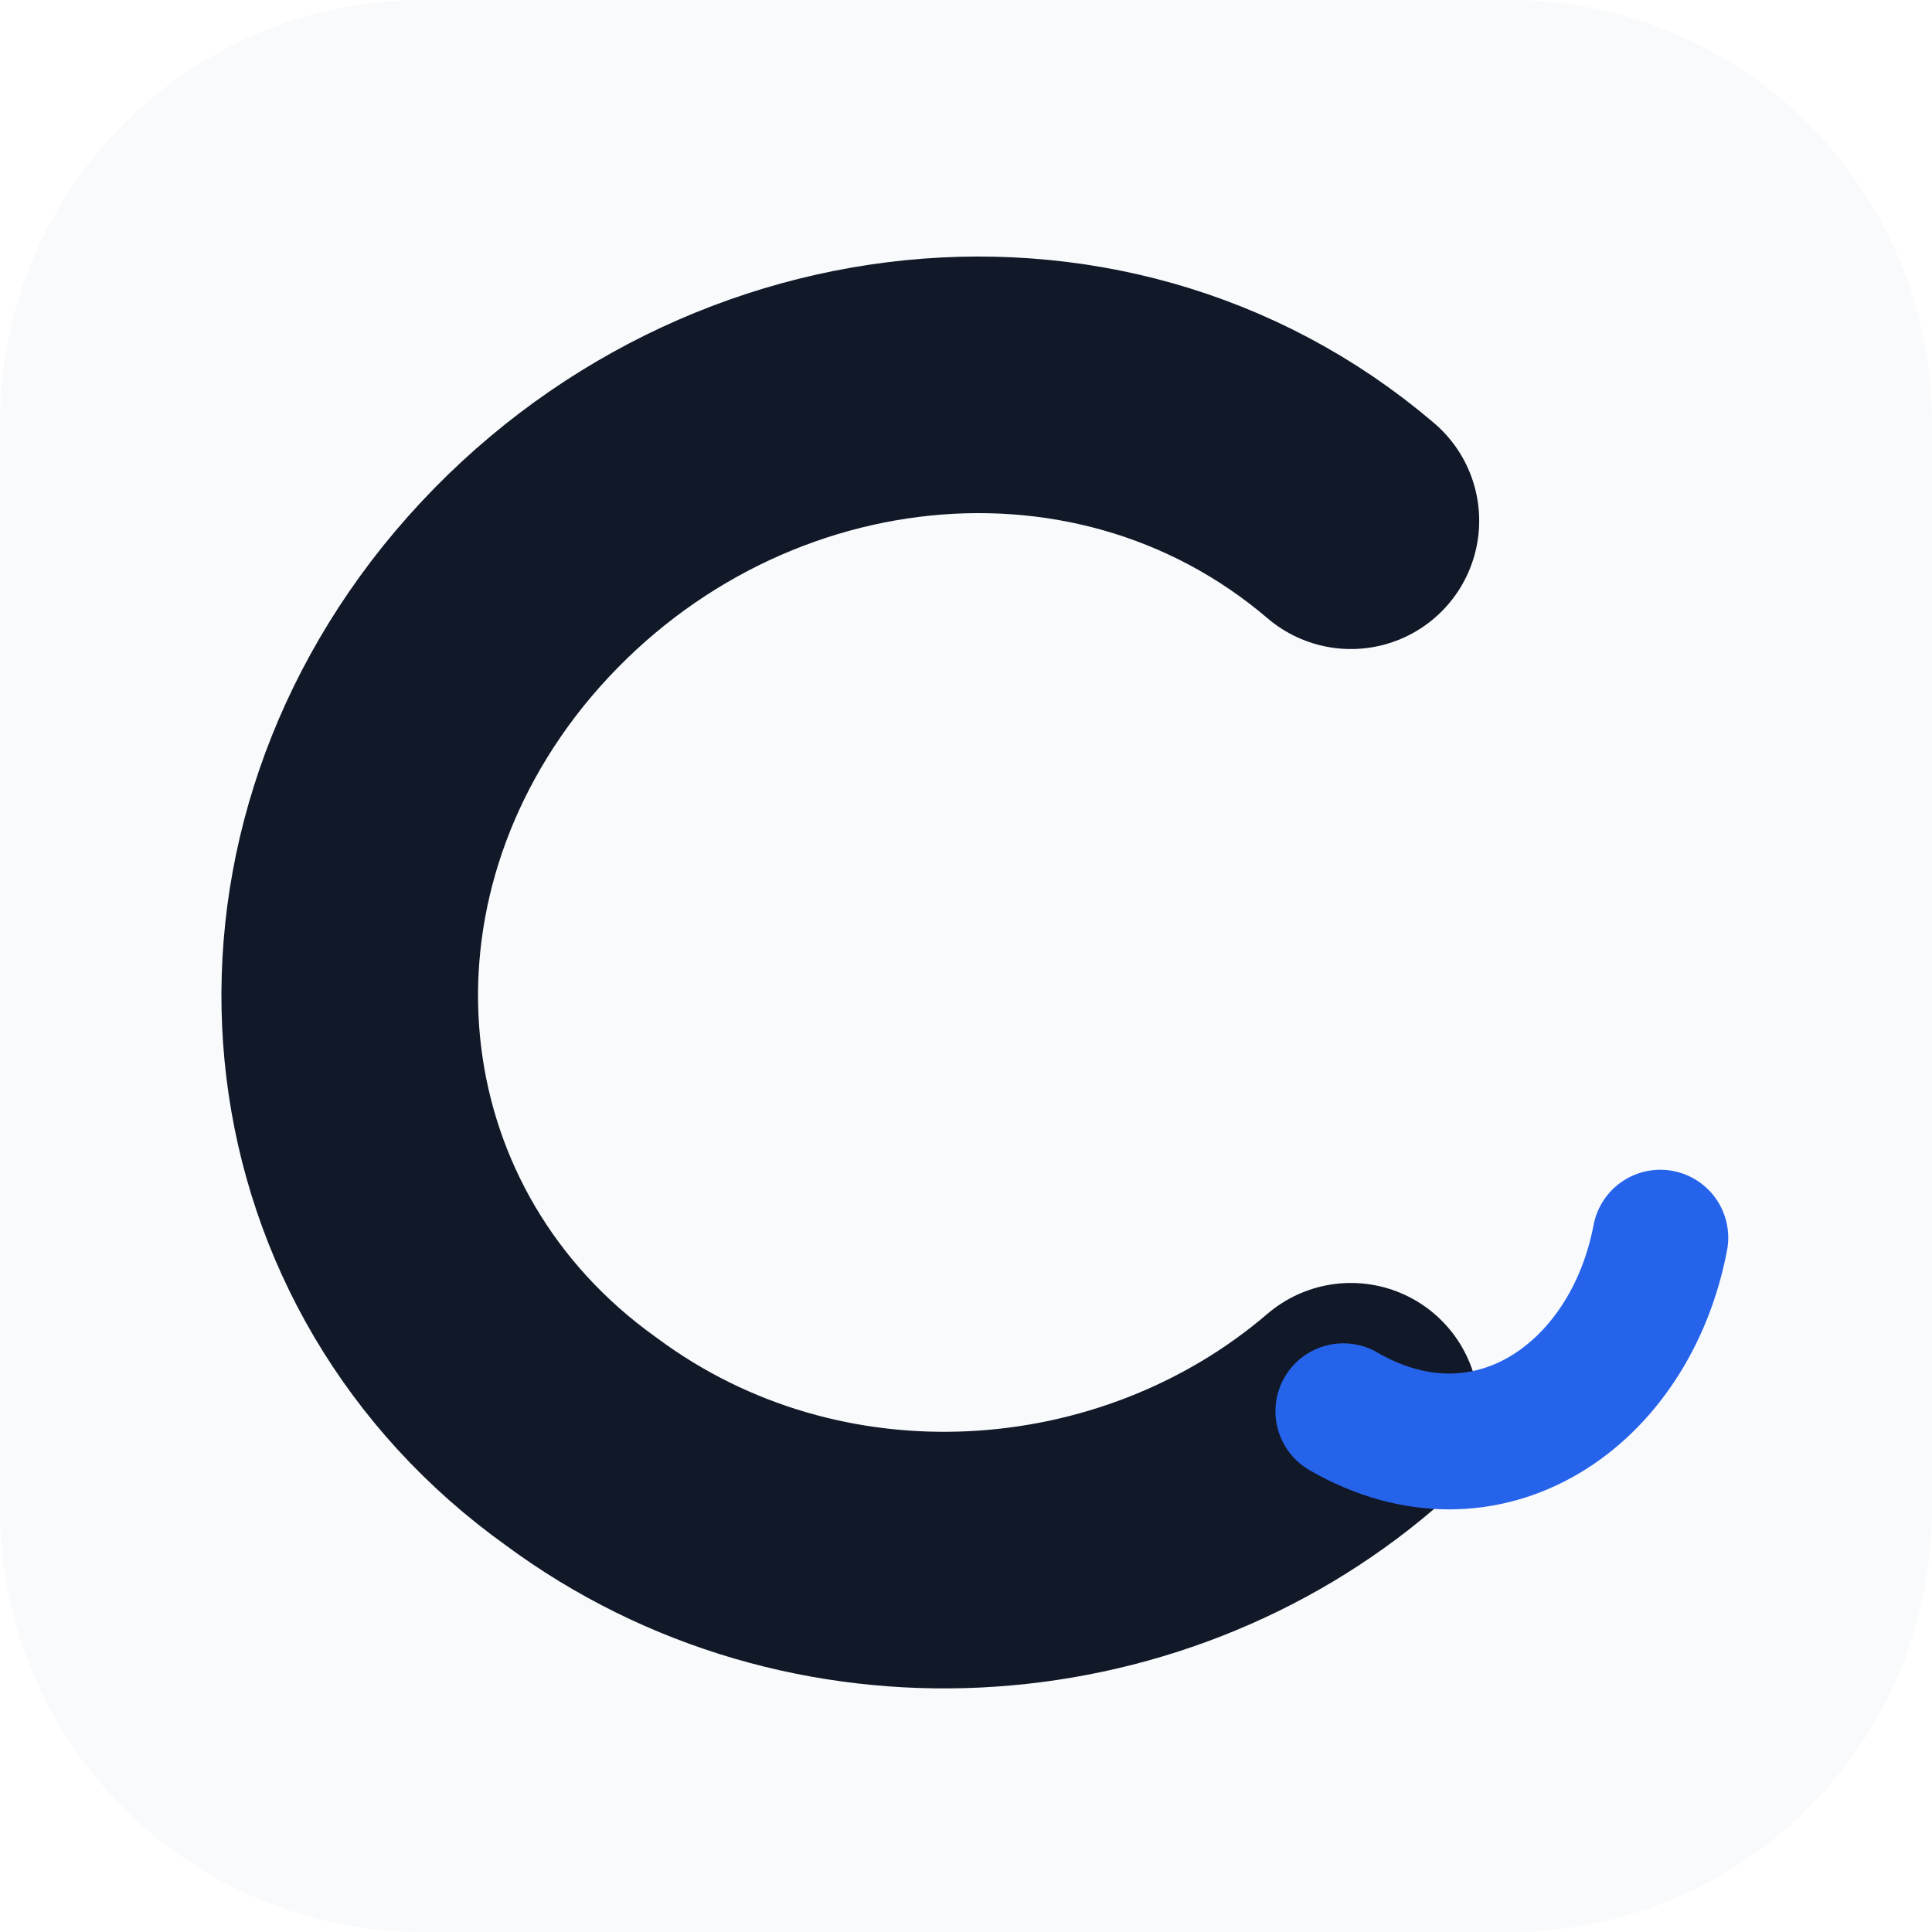
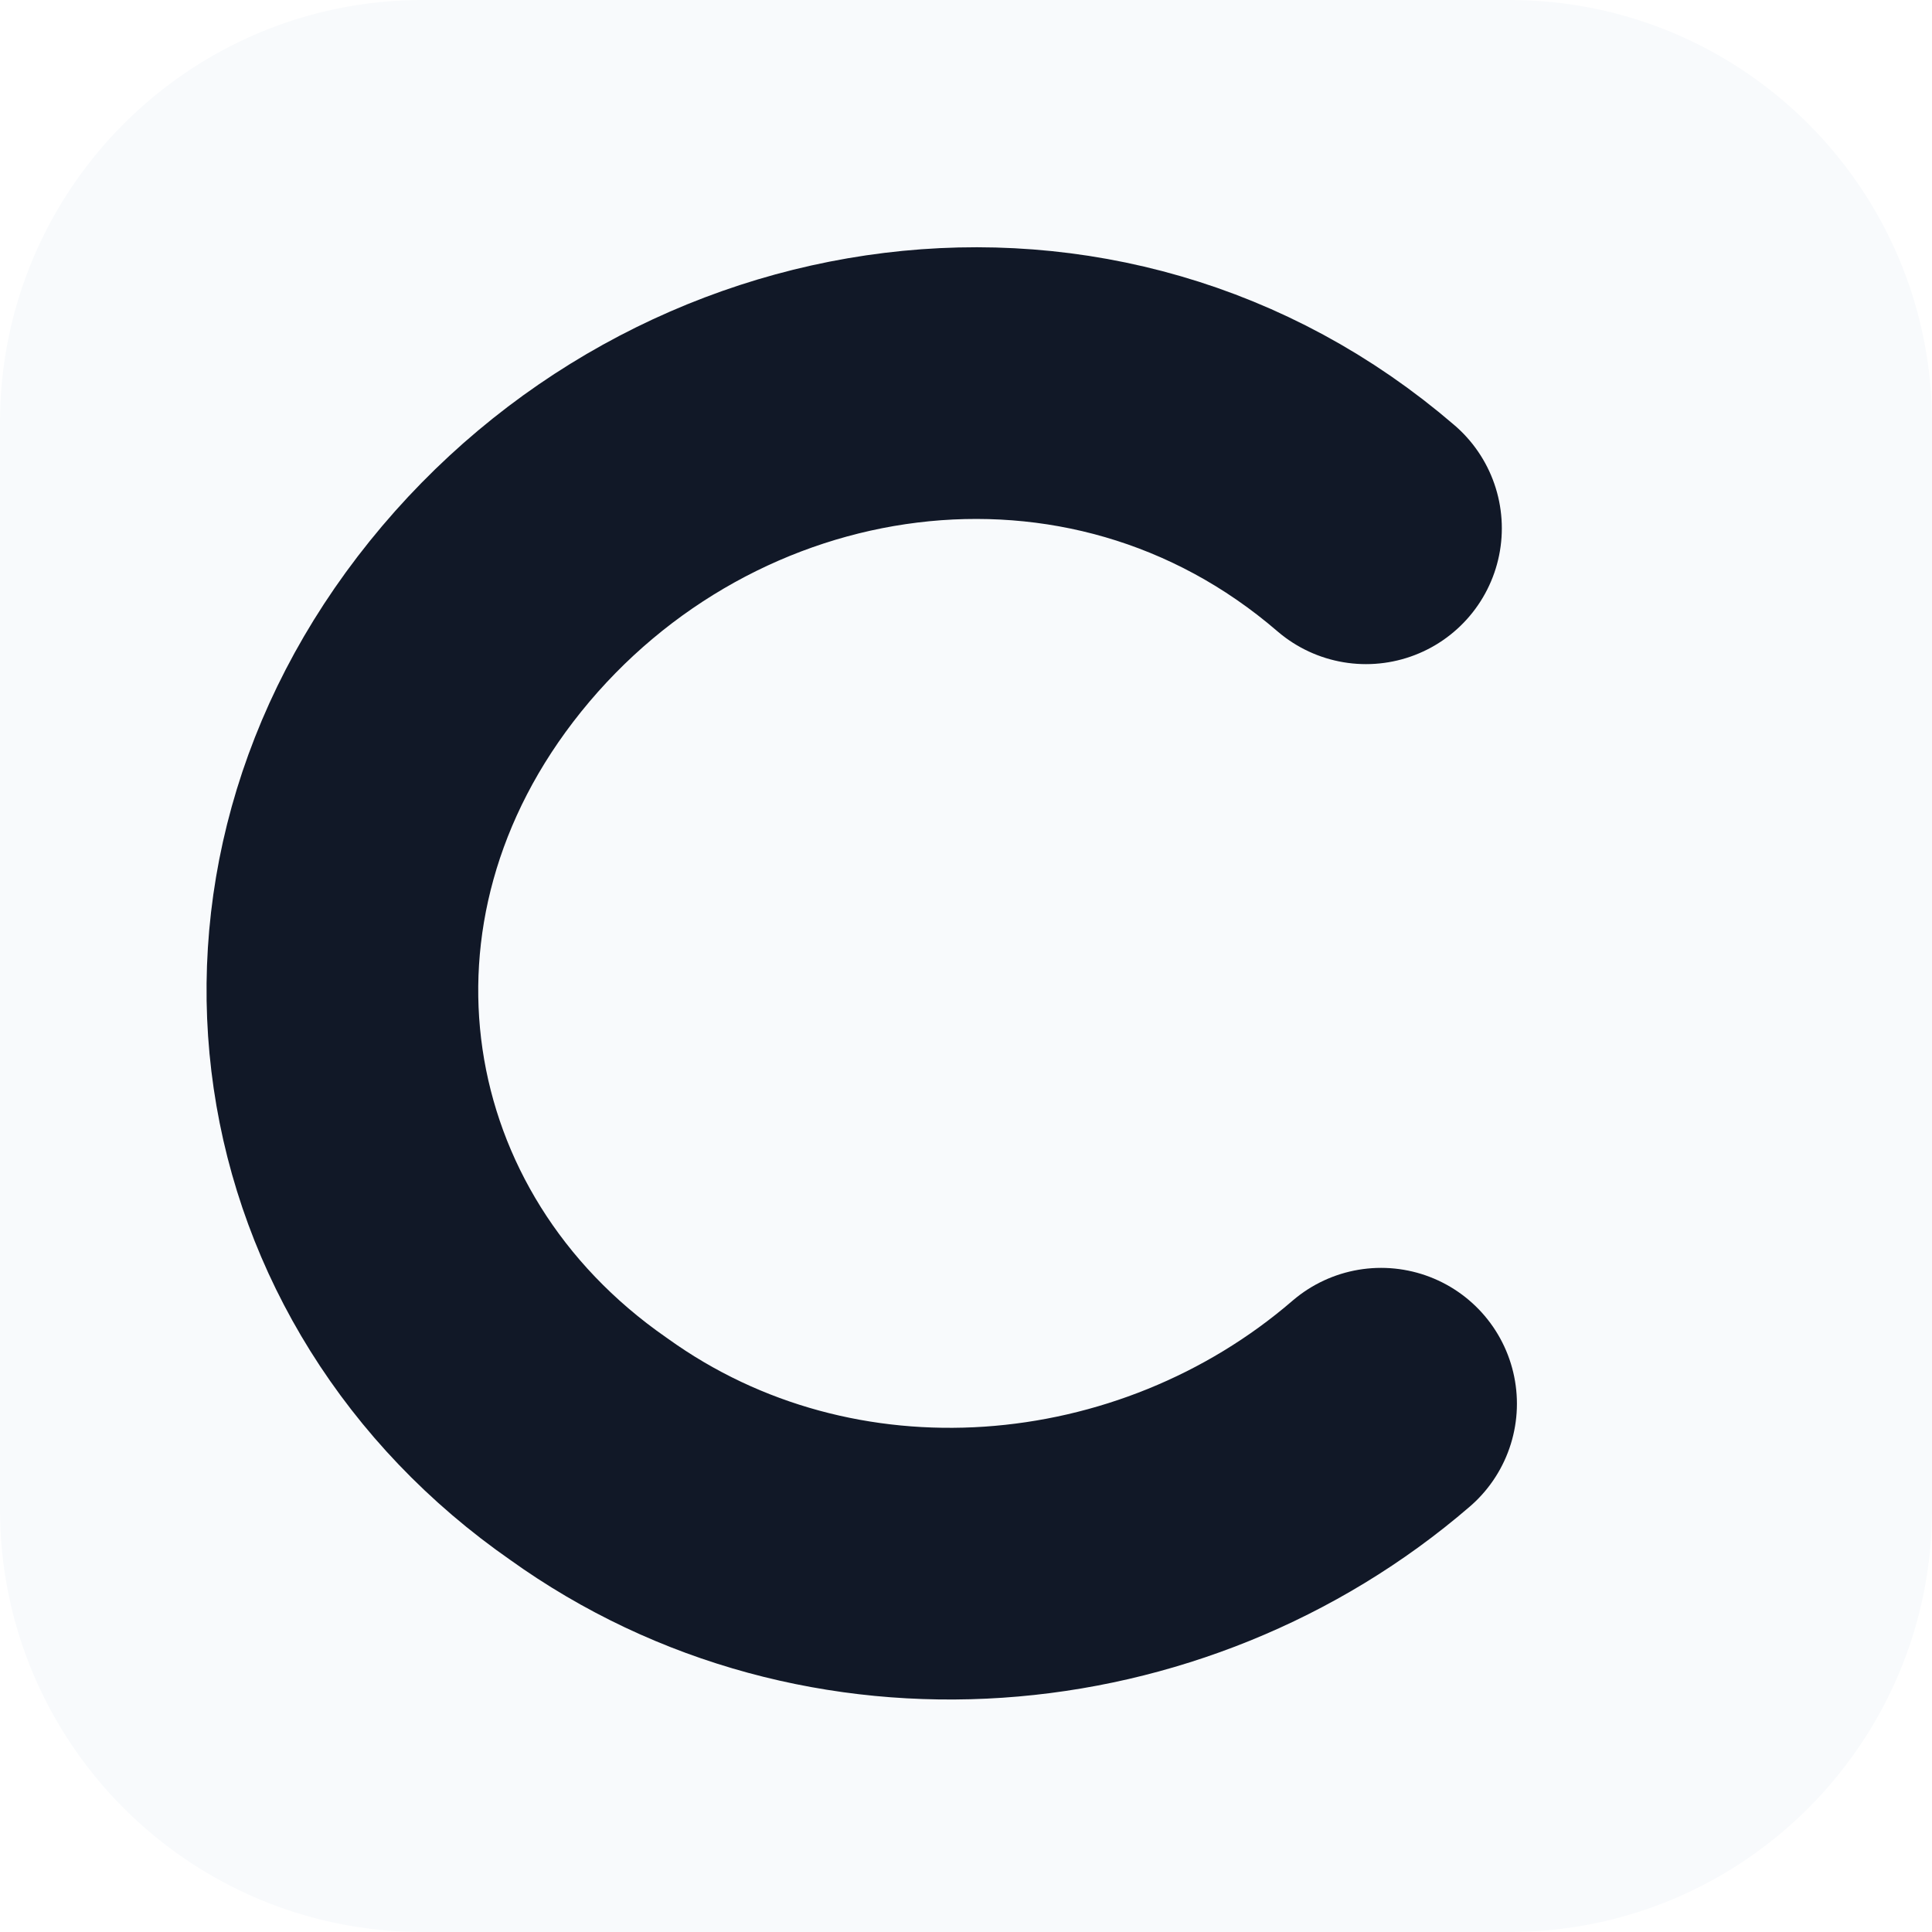
<svg xmlns="http://www.w3.org/2000/svg" viewBox="0 0 256 256" role="img" aria-label="CatchTail">
  <rect width="256" height="256" rx="56" fill="#f8fafc" />
-   <path d="M179 69C145 40 93 47 64 83C36 118 42 166 77 191C108 214 151 211 179 187" fill="none" stroke="#111827" stroke-width="34" stroke-linecap="round" stroke-linejoin="round" />
-   <path d="M178 187C197 198 216 185 220 164" fill="none" stroke="#2563eb" stroke-width="18" stroke-linecap="round" />
+   <path d="M181 70C145 39 92 47 63 83C34 119 42 167 78 192C110 215 154 211 183 186" fill="none" stroke="#111827" stroke-width="36" stroke-linecap="round" stroke-linejoin="round" />
</svg>
